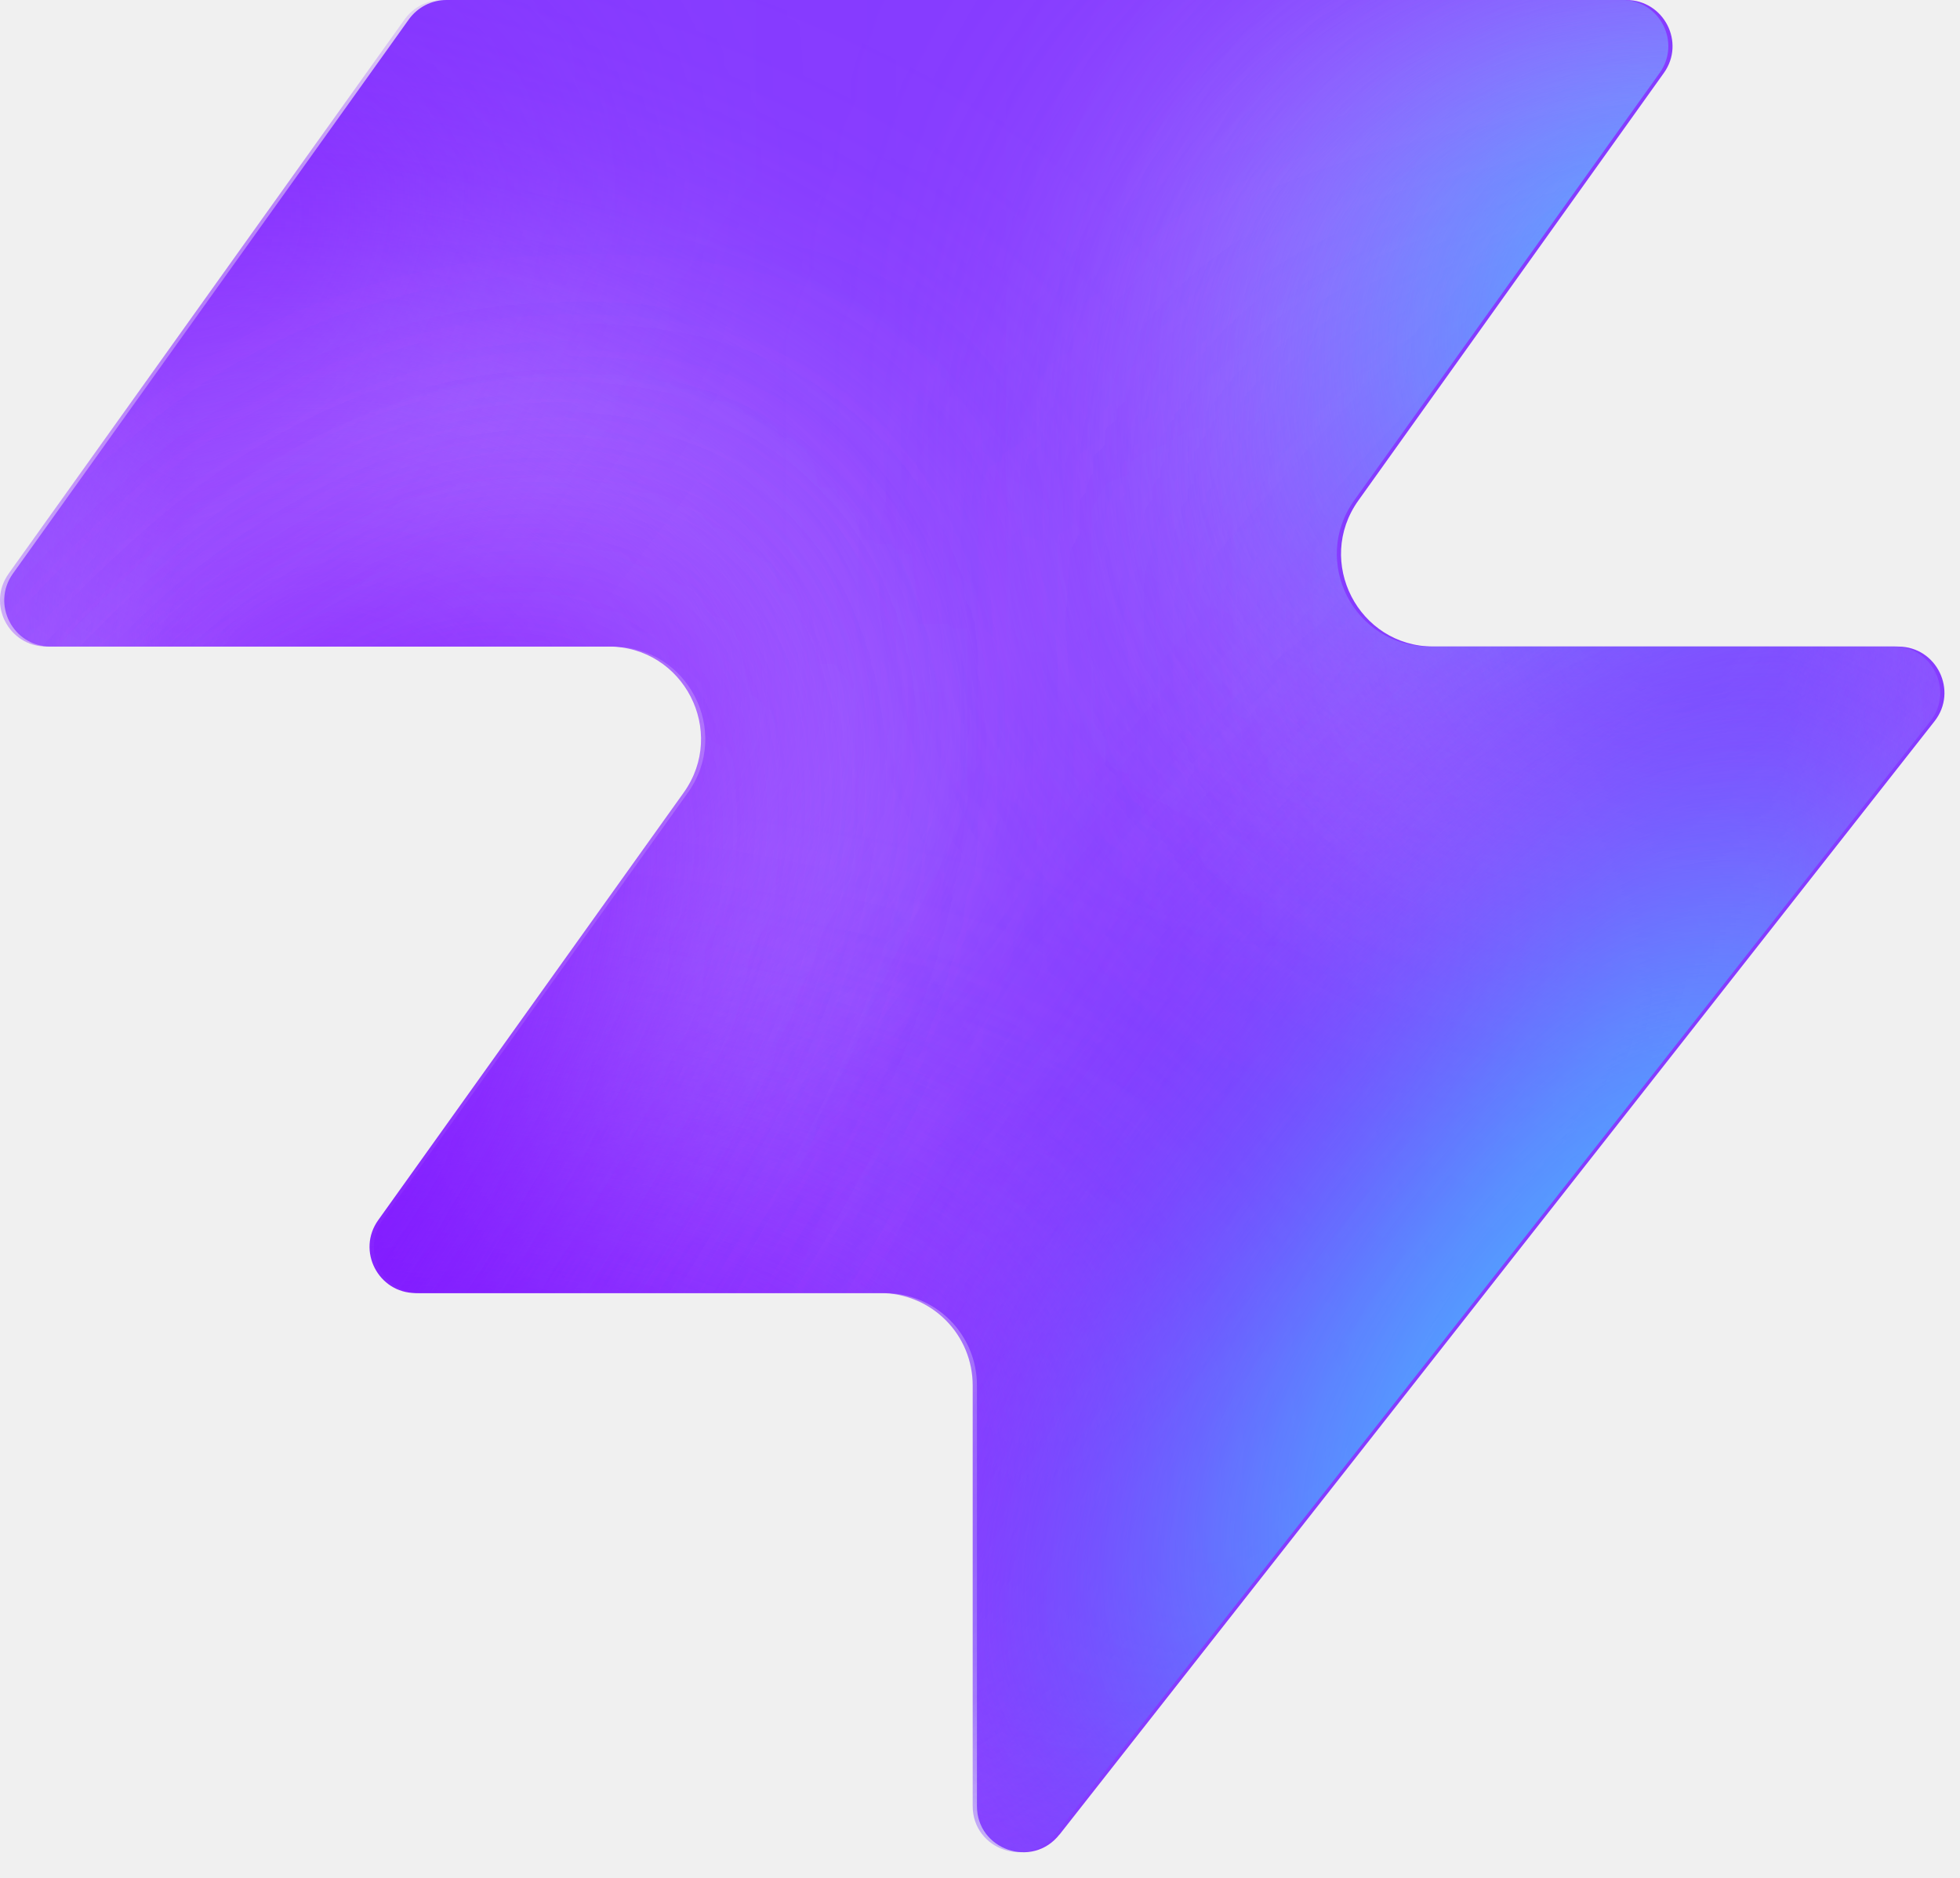
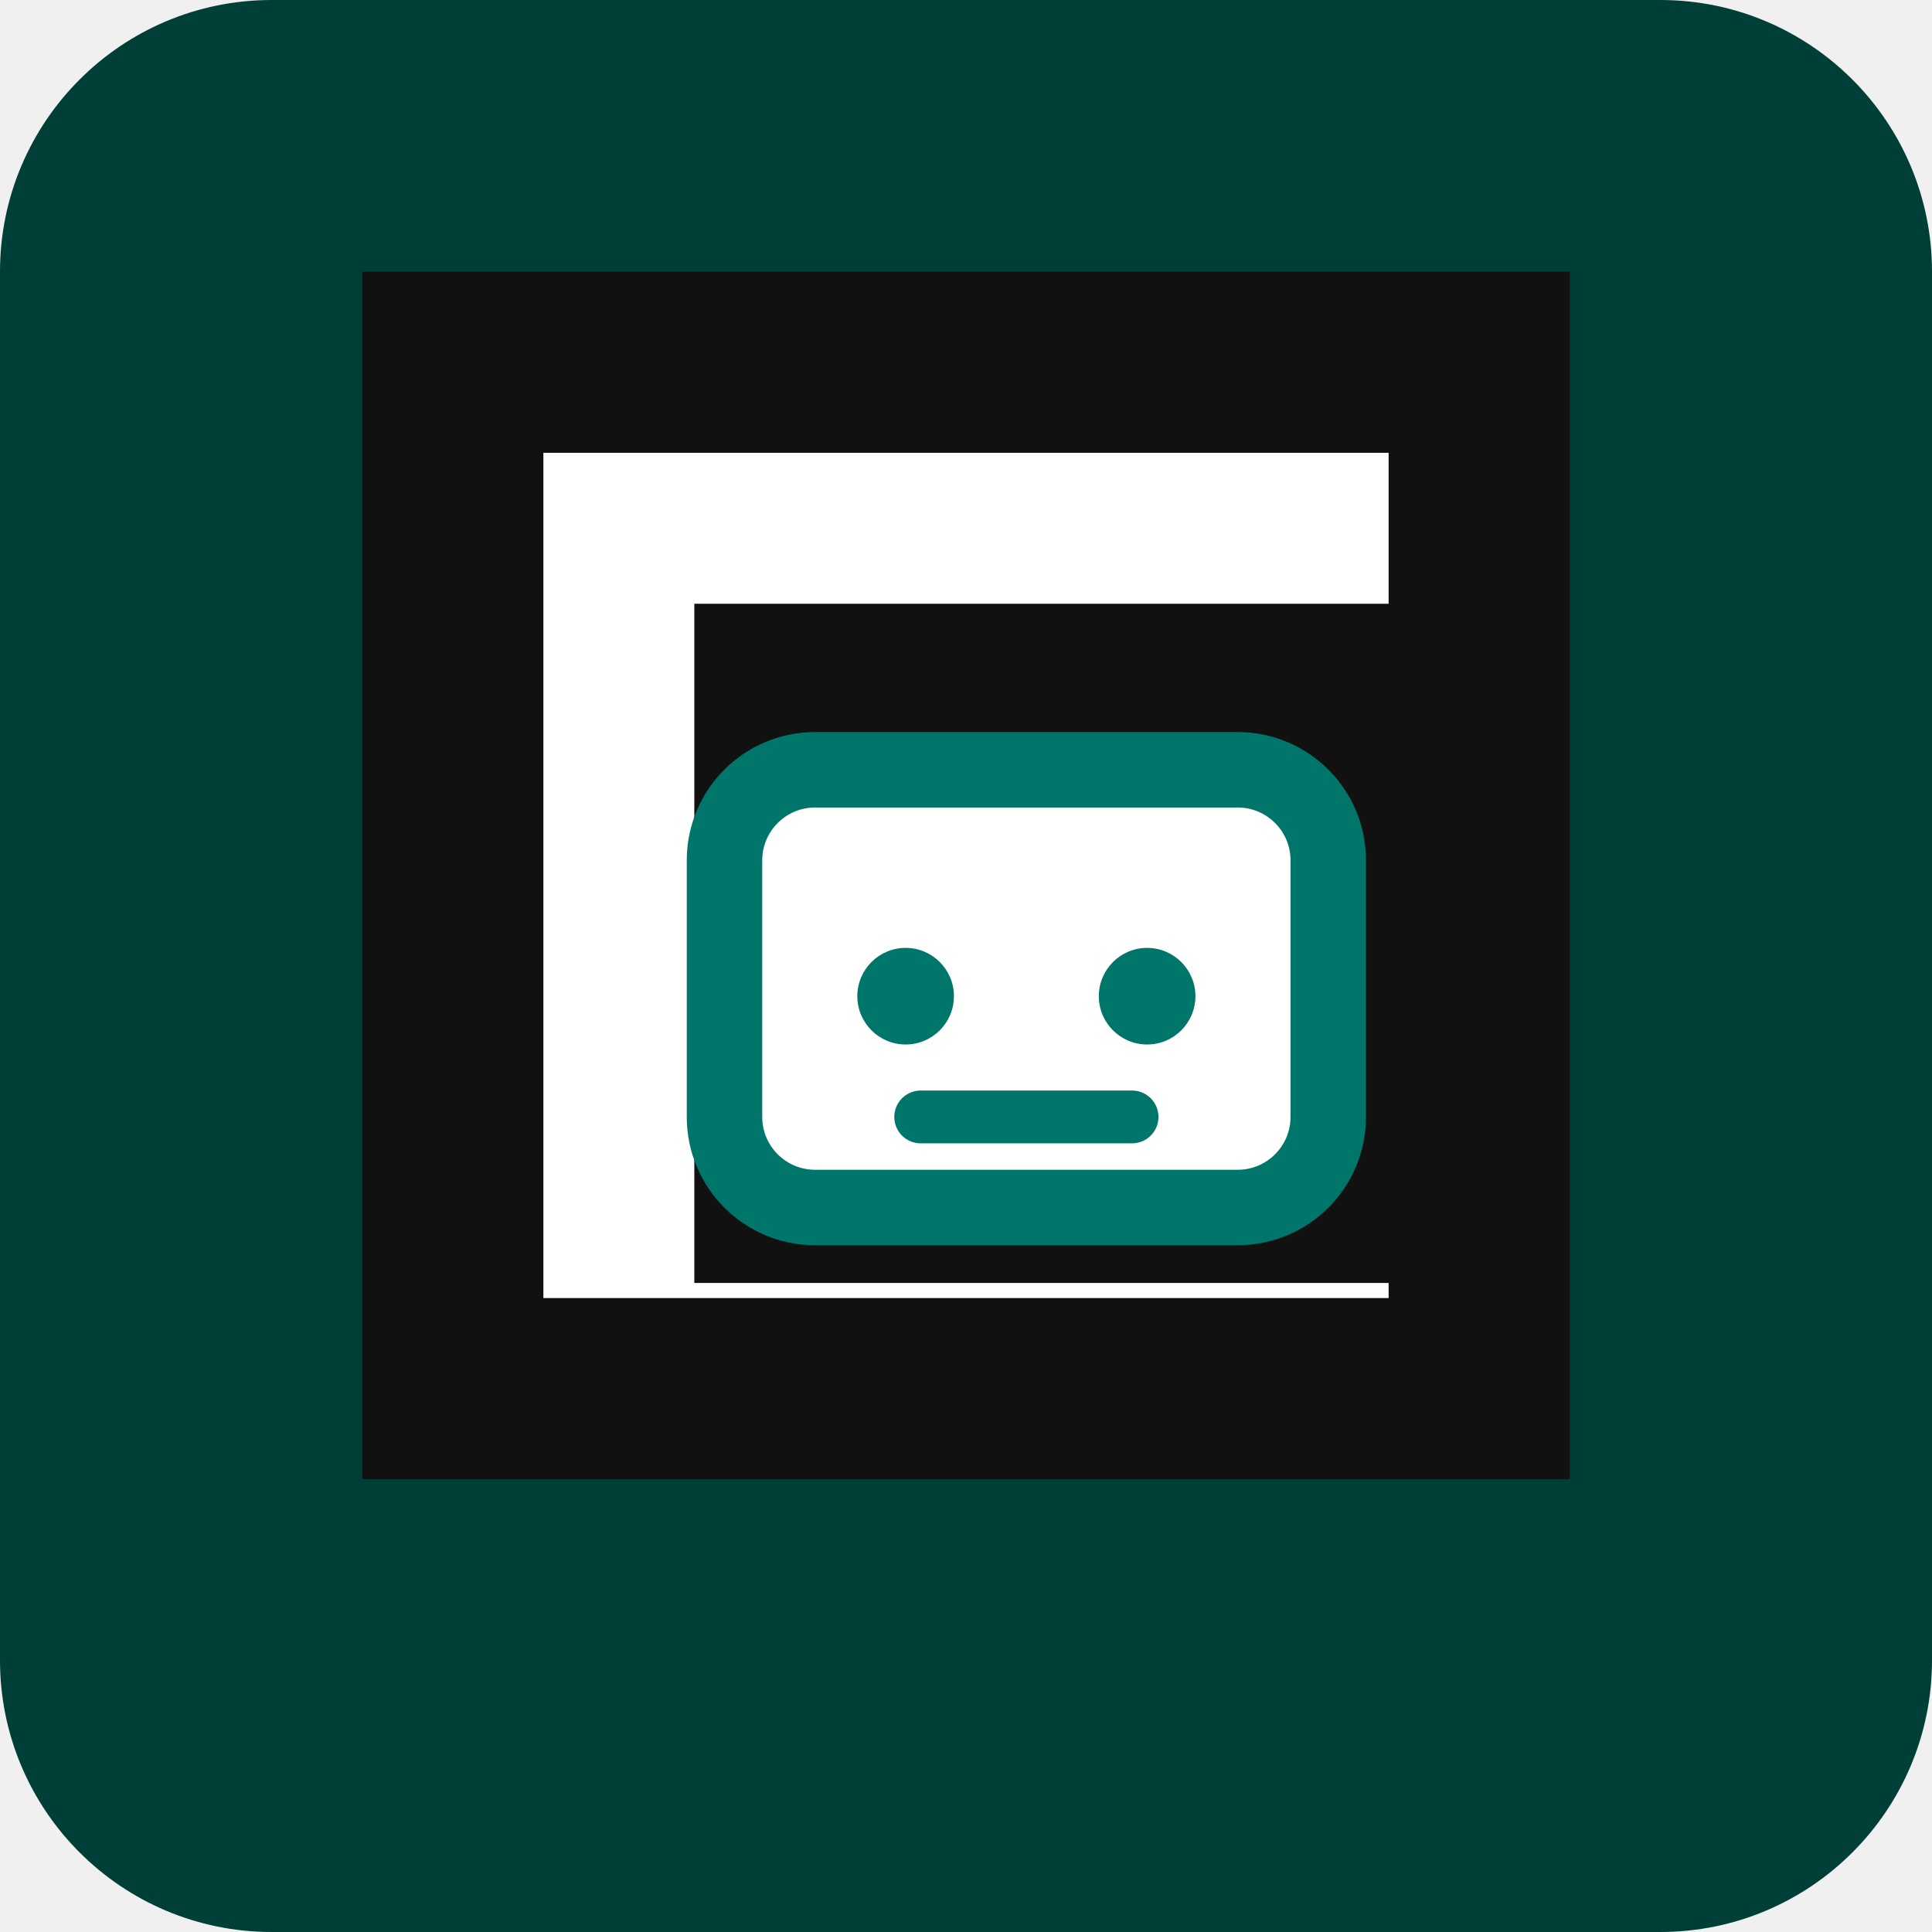
- <svg xmlns="http://www.w3.org/2000/svg" width="48" height="46" fill="none" viewBox="0 0 48 46">
-   <path fill="#863bff" d="M25.946 44.938c-.664.845-2.021.375-2.021-.698V33.937a2.26 2.26 0 0 0-2.262-2.262H10.287c-.92 0-1.456-1.04-.92-1.788l7.48-10.471c1.07-1.497 0-3.578-1.842-3.578H1.237c-.92 0-1.456-1.04-.92-1.788L10.013.474c.214-.297.556-.474.92-.474h28.894c.92 0 1.456 1.04.92 1.788l-7.48 10.471c-1.07 1.498 0 3.579 1.842 3.579h11.377c.943 0 1.473 1.088.89 1.83L25.947 44.94z" style="fill:#863bff;fill:color(display-p3 .525 .23 1);fill-opacity:1" />
-   <mask id="a" width="48" height="46" x="0" y="0" maskUnits="userSpaceOnUse" style="mask-type:alpha">
-     <path fill="#000" d="M25.842 44.938c-.664.844-2.021.375-2.021-.698V33.937a2.26 2.26 0 0 0-2.262-2.262H10.183c-.92 0-1.456-1.04-.92-1.788l7.48-10.471c1.07-1.498 0-3.579-1.842-3.579H1.133c-.92 0-1.456-1.04-.92-1.787L9.91.473c.214-.297.556-.474.92-.474h28.894c.92 0 1.456 1.04.92 1.788l-7.48 10.471c-1.07 1.498 0 3.578 1.842 3.578h11.377c.943 0 1.473 1.088.89 1.832L25.843 44.94z" style="fill:#000;fill-opacity:1" />
-   </mask>
-   <g mask="url(#a)">
-     <g filter="url(#b)">
-       <ellipse cx="5.508" cy="14.704" fill="#ede6ff" rx="5.508" ry="14.704" style="fill:#ede6ff;fill:color(display-p3 .927 .903 1);fill-opacity:1" transform="matrix(.00324 1 1 -.00324 -4.47 31.516)" />
-     </g>
-     <g filter="url(#c)">
-       <ellipse cx="10.399" cy="29.851" fill="#ede6ff" rx="10.399" ry="29.851" style="fill:#ede6ff;fill:color(display-p3 .927 .903 1);fill-opacity:1" transform="matrix(.00324 1 1 -.00324 -39.328 7.883)" />
-     </g>
-     <g filter="url(#d)">
-       <ellipse cx="5.508" cy="30.487" fill="#7e14ff" rx="5.508" ry="30.487" style="fill:#7e14ff;fill:color(display-p3 .492 .077 1);fill-opacity:1" transform="rotate(89.814 -25.913 -14.639)scale(1 -1)" />
-     </g>
-     <g filter="url(#e)">
-       <ellipse cx="5.508" cy="30.599" fill="#7e14ff" rx="5.508" ry="30.599" style="fill:#7e14ff;fill:color(display-p3 .492 .077 1);fill-opacity:1" transform="rotate(89.814 -32.644 -3.334)scale(1 -1)" />
-     </g>
-     <g filter="url(#f)">
-       <ellipse cx="5.508" cy="30.599" fill="#7e14ff" rx="5.508" ry="30.599" style="fill:#7e14ff;fill:color(display-p3 .492 .077 1);fill-opacity:1" transform="matrix(.00324 1 1 -.00324 -34.34 30.47)" />
-     </g>
-     <g filter="url(#g)">
-       <ellipse cx="14.072" cy="22.078" fill="#ede6ff" rx="14.072" ry="22.078" style="fill:#ede6ff;fill:color(display-p3 .927 .903 1);fill-opacity:1" transform="rotate(93.35 24.506 48.493)scale(-1 1)" />
-     </g>
-     <g filter="url(#h)">
-       <ellipse cx="3.47" cy="21.501" fill="#7e14ff" rx="3.47" ry="21.501" style="fill:#7e14ff;fill:color(display-p3 .492 .077 1);fill-opacity:1" transform="rotate(89.009 28.708 47.59)scale(-1 1)" />
-     </g>
-     <g filter="url(#i)">
-       <ellipse cx="3.47" cy="21.501" fill="#7e14ff" rx="3.47" ry="21.501" style="fill:#7e14ff;fill:color(display-p3 .492 .077 1);fill-opacity:1" transform="rotate(89.009 28.708 47.59)scale(-1 1)" />
-     </g>
-     <g filter="url(#j)">
-       <ellipse cx=".387" cy="8.972" fill="#7e14ff" rx="4.407" ry="29.108" style="fill:#7e14ff;fill:color(display-p3 .492 .077 1);fill-opacity:1" transform="rotate(39.51 .387 8.972)" />
-     </g>
-     <g filter="url(#k)">
-       <ellipse cx="47.523" cy="-6.092" fill="#7e14ff" rx="4.407" ry="29.108" style="fill:#7e14ff;fill:color(display-p3 .492 .077 1);fill-opacity:1" transform="rotate(37.892 47.523 -6.092)" />
-     </g>
-     <g filter="url(#l)">
-       <ellipse cx="41.412" cy="6.333" fill="#47bfff" rx="5.971" ry="9.665" style="fill:#47bfff;fill:color(display-p3 .28 .748 1);fill-opacity:1" transform="rotate(37.892 41.412 6.333)" />
-     </g>
-     <g filter="url(#m)">
-       <ellipse cx="-1.879" cy="38.332" fill="#7e14ff" rx="4.407" ry="29.108" style="fill:#7e14ff;fill:color(display-p3 .492 .077 1);fill-opacity:1" transform="rotate(37.892 -1.88 38.332)" />
-     </g>
-     <g filter="url(#n)">
-       <ellipse cx="-1.879" cy="38.332" fill="#7e14ff" rx="4.407" ry="29.108" style="fill:#7e14ff;fill:color(display-p3 .492 .077 1);fill-opacity:1" transform="rotate(37.892 -1.88 38.332)" />
-     </g>
-     <g filter="url(#o)">
-       <ellipse cx="35.651" cy="29.907" fill="#7e14ff" rx="4.407" ry="29.108" style="fill:#7e14ff;fill:color(display-p3 .492 .077 1);fill-opacity:1" transform="rotate(37.892 35.651 29.907)" />
-     </g>
-     <g filter="url(#p)">
-       <ellipse cx="38.418" cy="32.4" fill="#47bfff" rx="5.971" ry="15.297" style="fill:#47bfff;fill:color(display-p3 .28 .748 1);fill-opacity:1" transform="rotate(37.892 38.418 32.4)" />
-     </g>
-   </g>
-   <defs>
-     <filter id="b" width="60.045" height="41.654" x="-19.77" y="16.149" color-interpolation-filters="sRGB" filterUnits="userSpaceOnUse">
-       <feFlood flood-opacity="0" result="BackgroundImageFix" />
-       <feBlend in="SourceGraphic" in2="BackgroundImageFix" result="shape" />
-       <feGaussianBlur result="effect1_foregroundBlur_2002_17158" stdDeviation="7.659" />
-     </filter>
-     <filter id="c" width="90.34" height="51.437" x="-54.613" y="-7.533" color-interpolation-filters="sRGB" filterUnits="userSpaceOnUse">
-       <feFlood flood-opacity="0" result="BackgroundImageFix" />
-       <feBlend in="SourceGraphic" in2="BackgroundImageFix" result="shape" />
-       <feGaussianBlur result="effect1_foregroundBlur_2002_17158" stdDeviation="7.659" />
-     </filter>
-     <filter id="d" width="79.355" height="29.4" x="-49.64" y="2.03" color-interpolation-filters="sRGB" filterUnits="userSpaceOnUse">
-       <feFlood flood-opacity="0" result="BackgroundImageFix" />
-       <feBlend in="SourceGraphic" in2="BackgroundImageFix" result="shape" />
-       <feGaussianBlur result="effect1_foregroundBlur_2002_17158" stdDeviation="4.596" />
-     </filter>
-     <filter id="e" width="79.579" height="29.4" x="-45.045" y="20.029" color-interpolation-filters="sRGB" filterUnits="userSpaceOnUse">
-       <feFlood flood-opacity="0" result="BackgroundImageFix" />
-       <feBlend in="SourceGraphic" in2="BackgroundImageFix" result="shape" />
-       <feGaussianBlur result="effect1_foregroundBlur_2002_17158" stdDeviation="4.596" />
-     </filter>
-     <filter id="f" width="79.579" height="29.4" x="-43.513" y="21.178" color-interpolation-filters="sRGB" filterUnits="userSpaceOnUse">
-       <feFlood flood-opacity="0" result="BackgroundImageFix" />
-       <feBlend in="SourceGraphic" in2="BackgroundImageFix" result="shape" />
-       <feGaussianBlur result="effect1_foregroundBlur_2002_17158" stdDeviation="4.596" />
-     </filter>
-     <filter id="g" width="74.749" height="58.852" x="15.756" y="-17.901" color-interpolation-filters="sRGB" filterUnits="userSpaceOnUse">
-       <feFlood flood-opacity="0" result="BackgroundImageFix" />
-       <feBlend in="SourceGraphic" in2="BackgroundImageFix" result="shape" />
-       <feGaussianBlur result="effect1_foregroundBlur_2002_17158" stdDeviation="7.659" />
-     </filter>
-     <filter id="h" width="61.377" height="25.362" x="23.548" y="2.284" color-interpolation-filters="sRGB" filterUnits="userSpaceOnUse">
-       <feFlood flood-opacity="0" result="BackgroundImageFix" />
-       <feBlend in="SourceGraphic" in2="BackgroundImageFix" result="shape" />
-       <feGaussianBlur result="effect1_foregroundBlur_2002_17158" stdDeviation="4.596" />
-     </filter>
-     <filter id="i" width="61.377" height="25.362" x="23.548" y="2.284" color-interpolation-filters="sRGB" filterUnits="userSpaceOnUse">
-       <feFlood flood-opacity="0" result="BackgroundImageFix" />
-       <feBlend in="SourceGraphic" in2="BackgroundImageFix" result="shape" />
-       <feGaussianBlur result="effect1_foregroundBlur_2002_17158" stdDeviation="4.596" />
-     </filter>
-     <filter id="j" width="56.045" height="63.649" x="-27.636" y="-22.853" color-interpolation-filters="sRGB" filterUnits="userSpaceOnUse">
-       <feFlood flood-opacity="0" result="BackgroundImageFix" />
-       <feBlend in="SourceGraphic" in2="BackgroundImageFix" result="shape" />
-       <feGaussianBlur result="effect1_foregroundBlur_2002_17158" stdDeviation="4.596" />
-     </filter>
-     <filter id="k" width="54.814" height="64.646" x="20.116" y="-38.415" color-interpolation-filters="sRGB" filterUnits="userSpaceOnUse">
-       <feFlood flood-opacity="0" result="BackgroundImageFix" />
-       <feBlend in="SourceGraphic" in2="BackgroundImageFix" result="shape" />
-       <feGaussianBlur result="effect1_foregroundBlur_2002_17158" stdDeviation="4.596" />
-     </filter>
-     <filter id="l" width="33.541" height="35.313" x="24.641" y="-11.323" color-interpolation-filters="sRGB" filterUnits="userSpaceOnUse">
-       <feFlood flood-opacity="0" result="BackgroundImageFix" />
-       <feBlend in="SourceGraphic" in2="BackgroundImageFix" result="shape" />
-       <feGaussianBlur result="effect1_foregroundBlur_2002_17158" stdDeviation="4.596" />
-     </filter>
-     <filter id="m" width="54.814" height="64.646" x="-29.286" y="6.009" color-interpolation-filters="sRGB" filterUnits="userSpaceOnUse">
-       <feFlood flood-opacity="0" result="BackgroundImageFix" />
-       <feBlend in="SourceGraphic" in2="BackgroundImageFix" result="shape" />
-       <feGaussianBlur result="effect1_foregroundBlur_2002_17158" stdDeviation="4.596" />
-     </filter>
-     <filter id="n" width="54.814" height="64.646" x="-29.286" y="6.009" color-interpolation-filters="sRGB" filterUnits="userSpaceOnUse">
-       <feFlood flood-opacity="0" result="BackgroundImageFix" />
-       <feBlend in="SourceGraphic" in2="BackgroundImageFix" result="shape" />
-       <feGaussianBlur result="effect1_foregroundBlur_2002_17158" stdDeviation="4.596" />
-     </filter>
-     <filter id="o" width="54.814" height="64.646" x="8.244" y="-2.416" color-interpolation-filters="sRGB" filterUnits="userSpaceOnUse">
-       <feFlood flood-opacity="0" result="BackgroundImageFix" />
-       <feBlend in="SourceGraphic" in2="BackgroundImageFix" result="shape" />
-       <feGaussianBlur result="effect1_foregroundBlur_2002_17158" stdDeviation="4.596" />
-     </filter>
-     <filter id="p" width="39.409" height="43.623" x="18.713" y="10.588" color-interpolation-filters="sRGB" filterUnits="userSpaceOnUse">
-       <feFlood flood-opacity="0" result="BackgroundImageFix" />
-       <feBlend in="SourceGraphic" in2="BackgroundImageFix" result="shape" />
-       <feGaussianBlur result="effect1_foregroundBlur_2002_17158" stdDeviation="4.596" />
-     </filter>
-   </defs>
+ <svg xmlns="http://www.w3.org/2000/svg" viewBox="0 0 128 128">
+   <rect width="128" height="128" rx="18" fill="#003f37" />
+   <rect x="24" y="18" width="80" height="80" fill="#111" />
+   <rect x="36" y="30" width="56" height="56" fill="#fff" />
+   <rect x="46" y="40" width="48" height="45" fill="#111" />
+   <rect x="48" y="51" width="40" height="29" rx="6" fill="#fff" stroke="#007569" stroke-width="5" />
+   <circle cx="60" cy="66" r="3.2" fill="#007569" />
+   <circle cx="76" cy="66" r="3.2" fill="#007569" />
+   <path d="M61 74h14" stroke="#007569" stroke-width="3.5" stroke-linecap="round" />
</svg>
